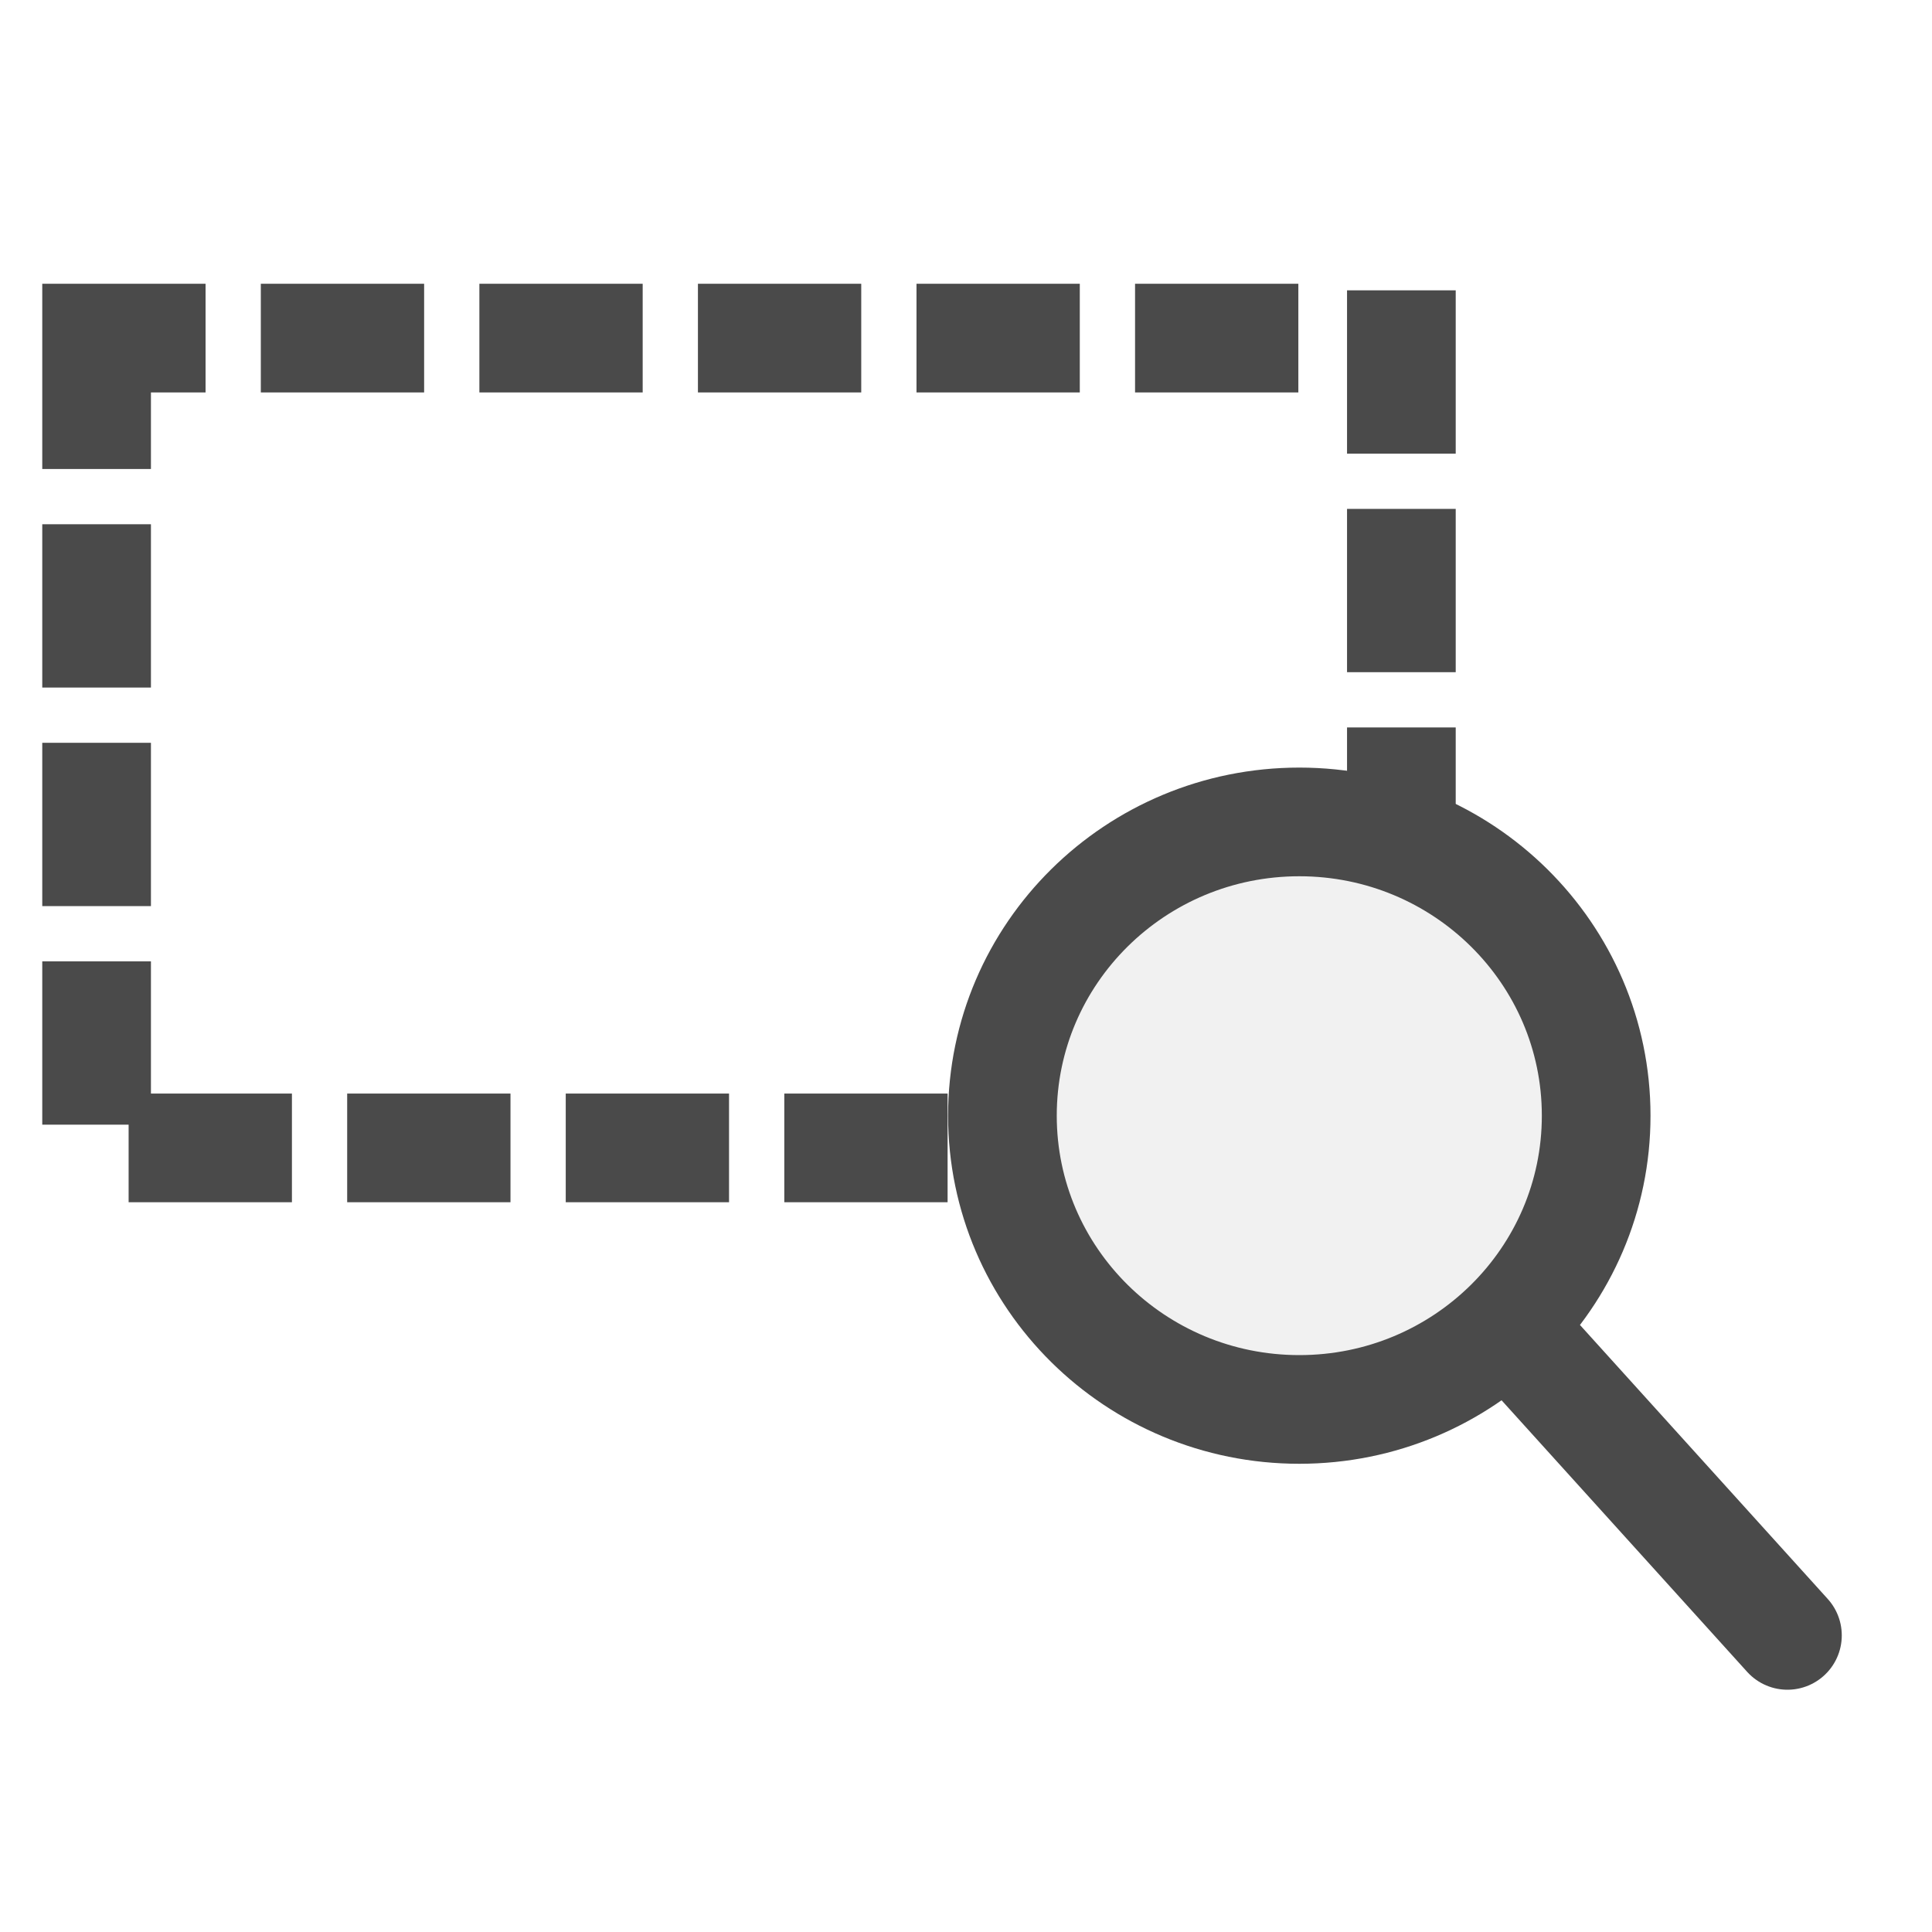
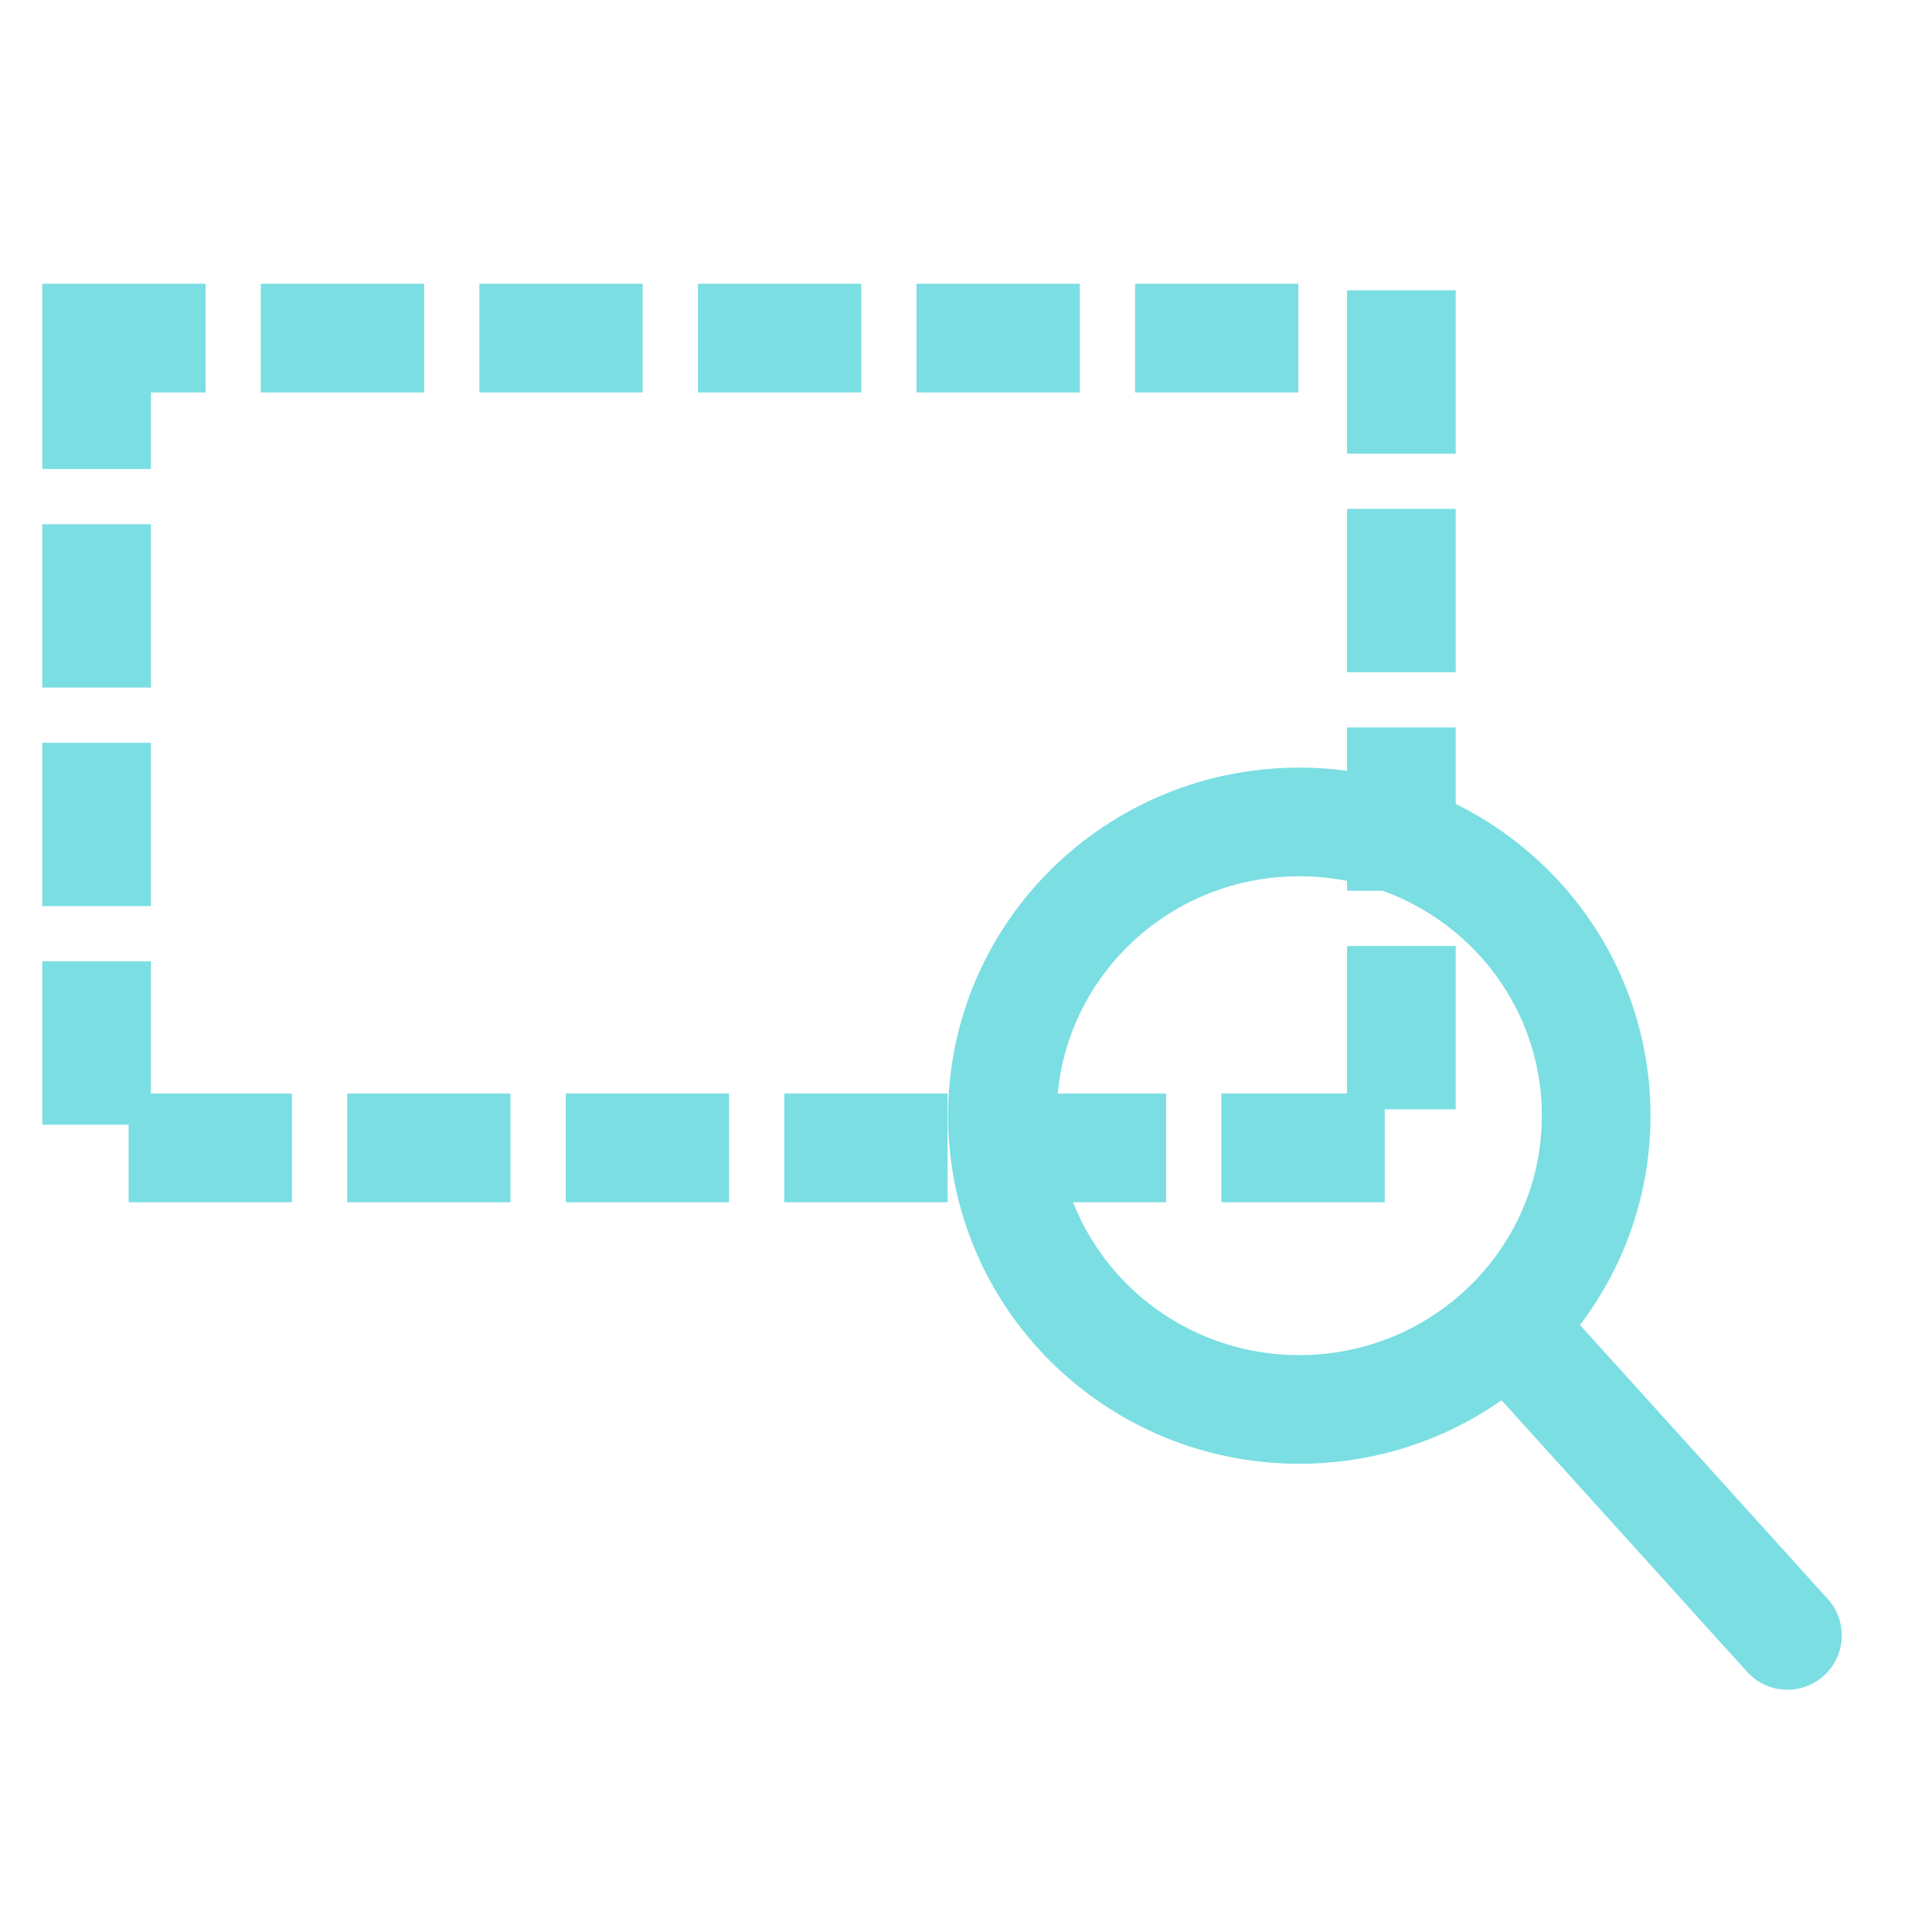
<svg xmlns="http://www.w3.org/2000/svg" width="40" height="40">
-   <g stroke="#4A4A4A" stroke-width="2.25" fill="none" fill-rule="evenodd">
+   <g stroke="rgb(123 222 227)" stroke-width="2.25" fill="none" fill-rule="evenodd">
    <path d="M2 7h27.014v16.766H2V7z" stroke-linecap="square" stroke-dasharray="1.131,3.394" />
-     <path d="M31.372 27.628l5.635 6.231m-10.106-4.678c3.394 0 6.146-2.723 6.146-6.082 0-3.36-2.752-6.082-6.146-6.082-3.395 0-6.147 2.723-6.147 6.082s2.752 6.082 6.147 6.082z" fill="#F1F1F1" fill-rule="nonzero" stroke-linecap="round" />
+     <path d="M31.372 27.628l5.635 6.231m-10.106-4.678c3.394 0 6.146-2.723 6.146-6.082 0-3.36-2.752-6.082-6.146-6.082-3.395 0-6.147 2.723-6.147 6.082s2.752 6.082 6.147 6.082z" fill="none" fill-rule="nonzero" stroke-linecap="round" />
  </g>
</svg>
